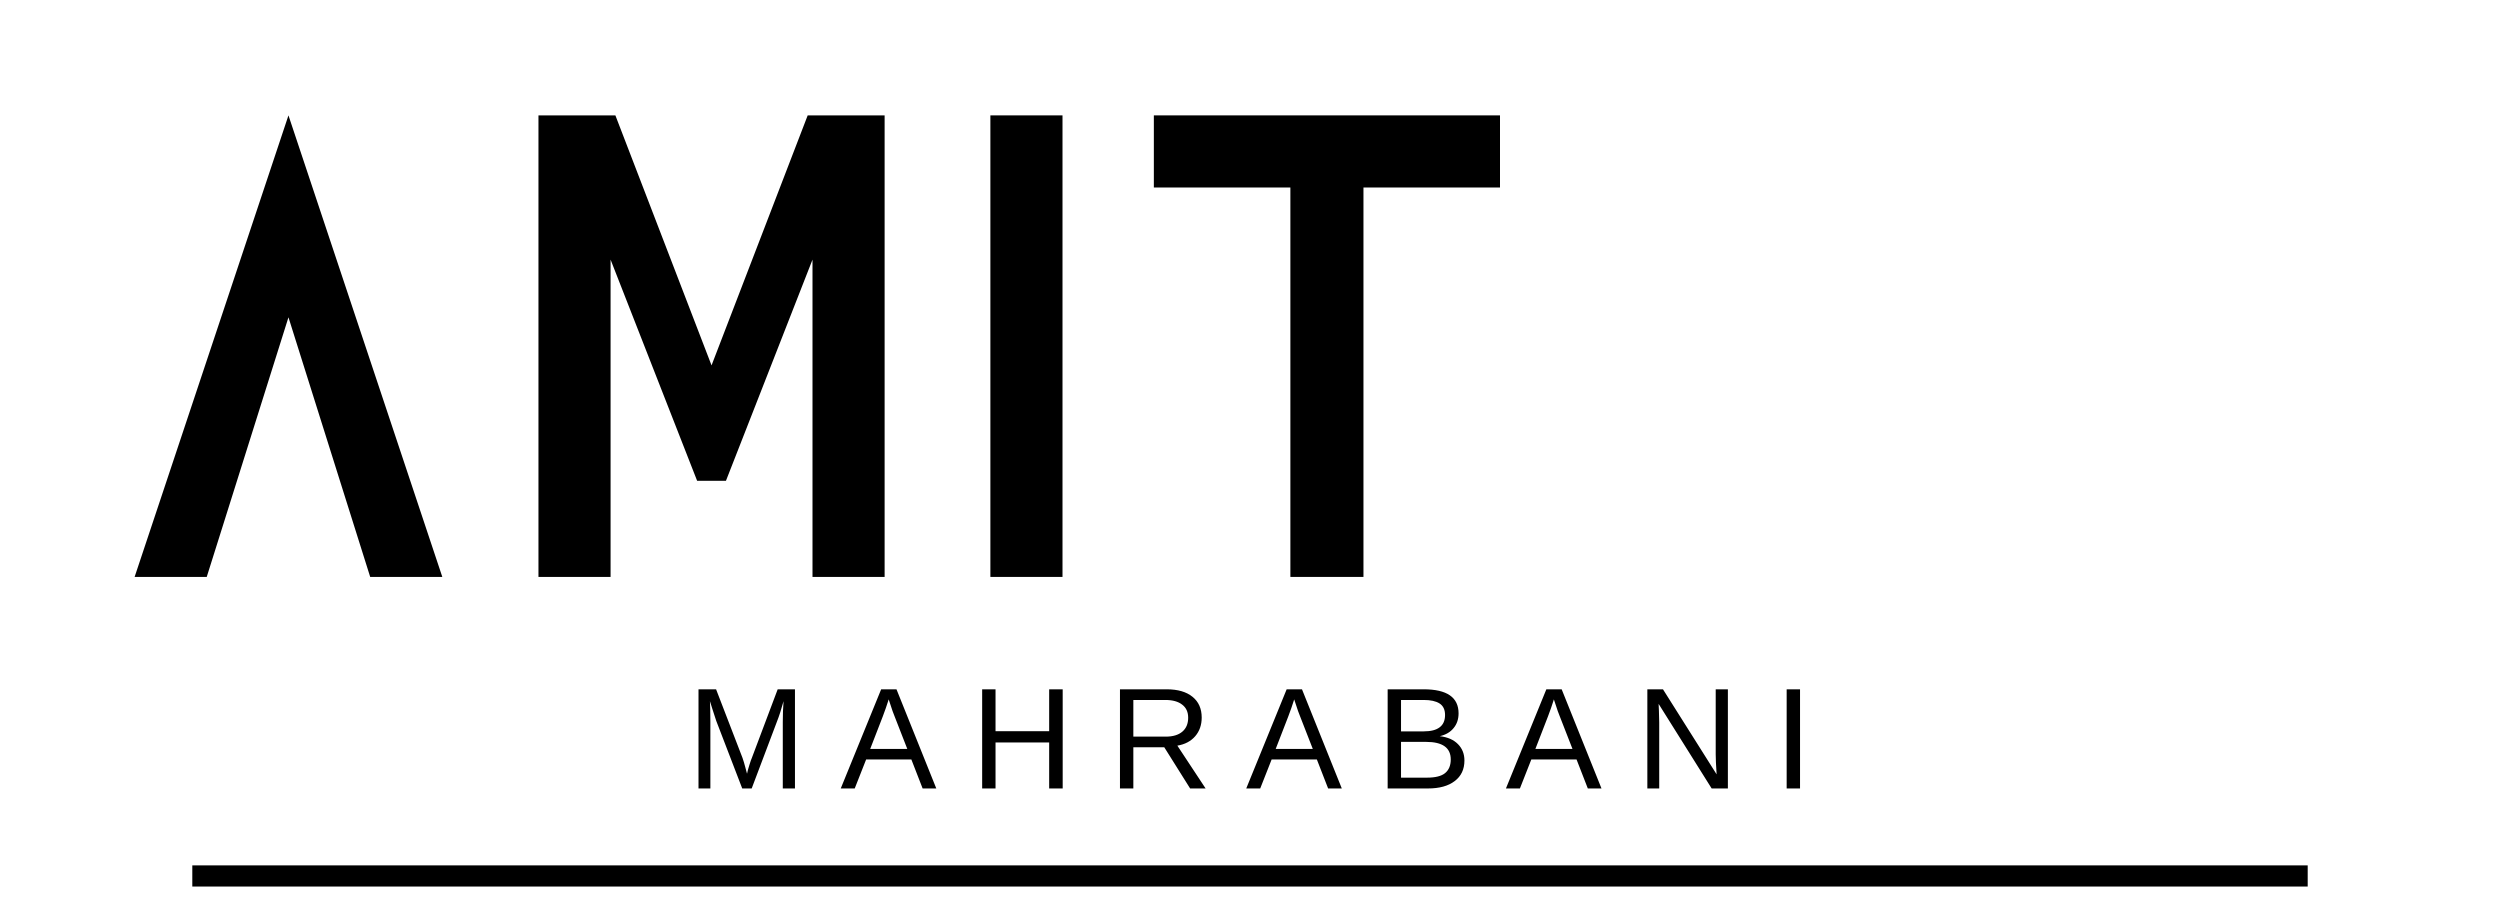
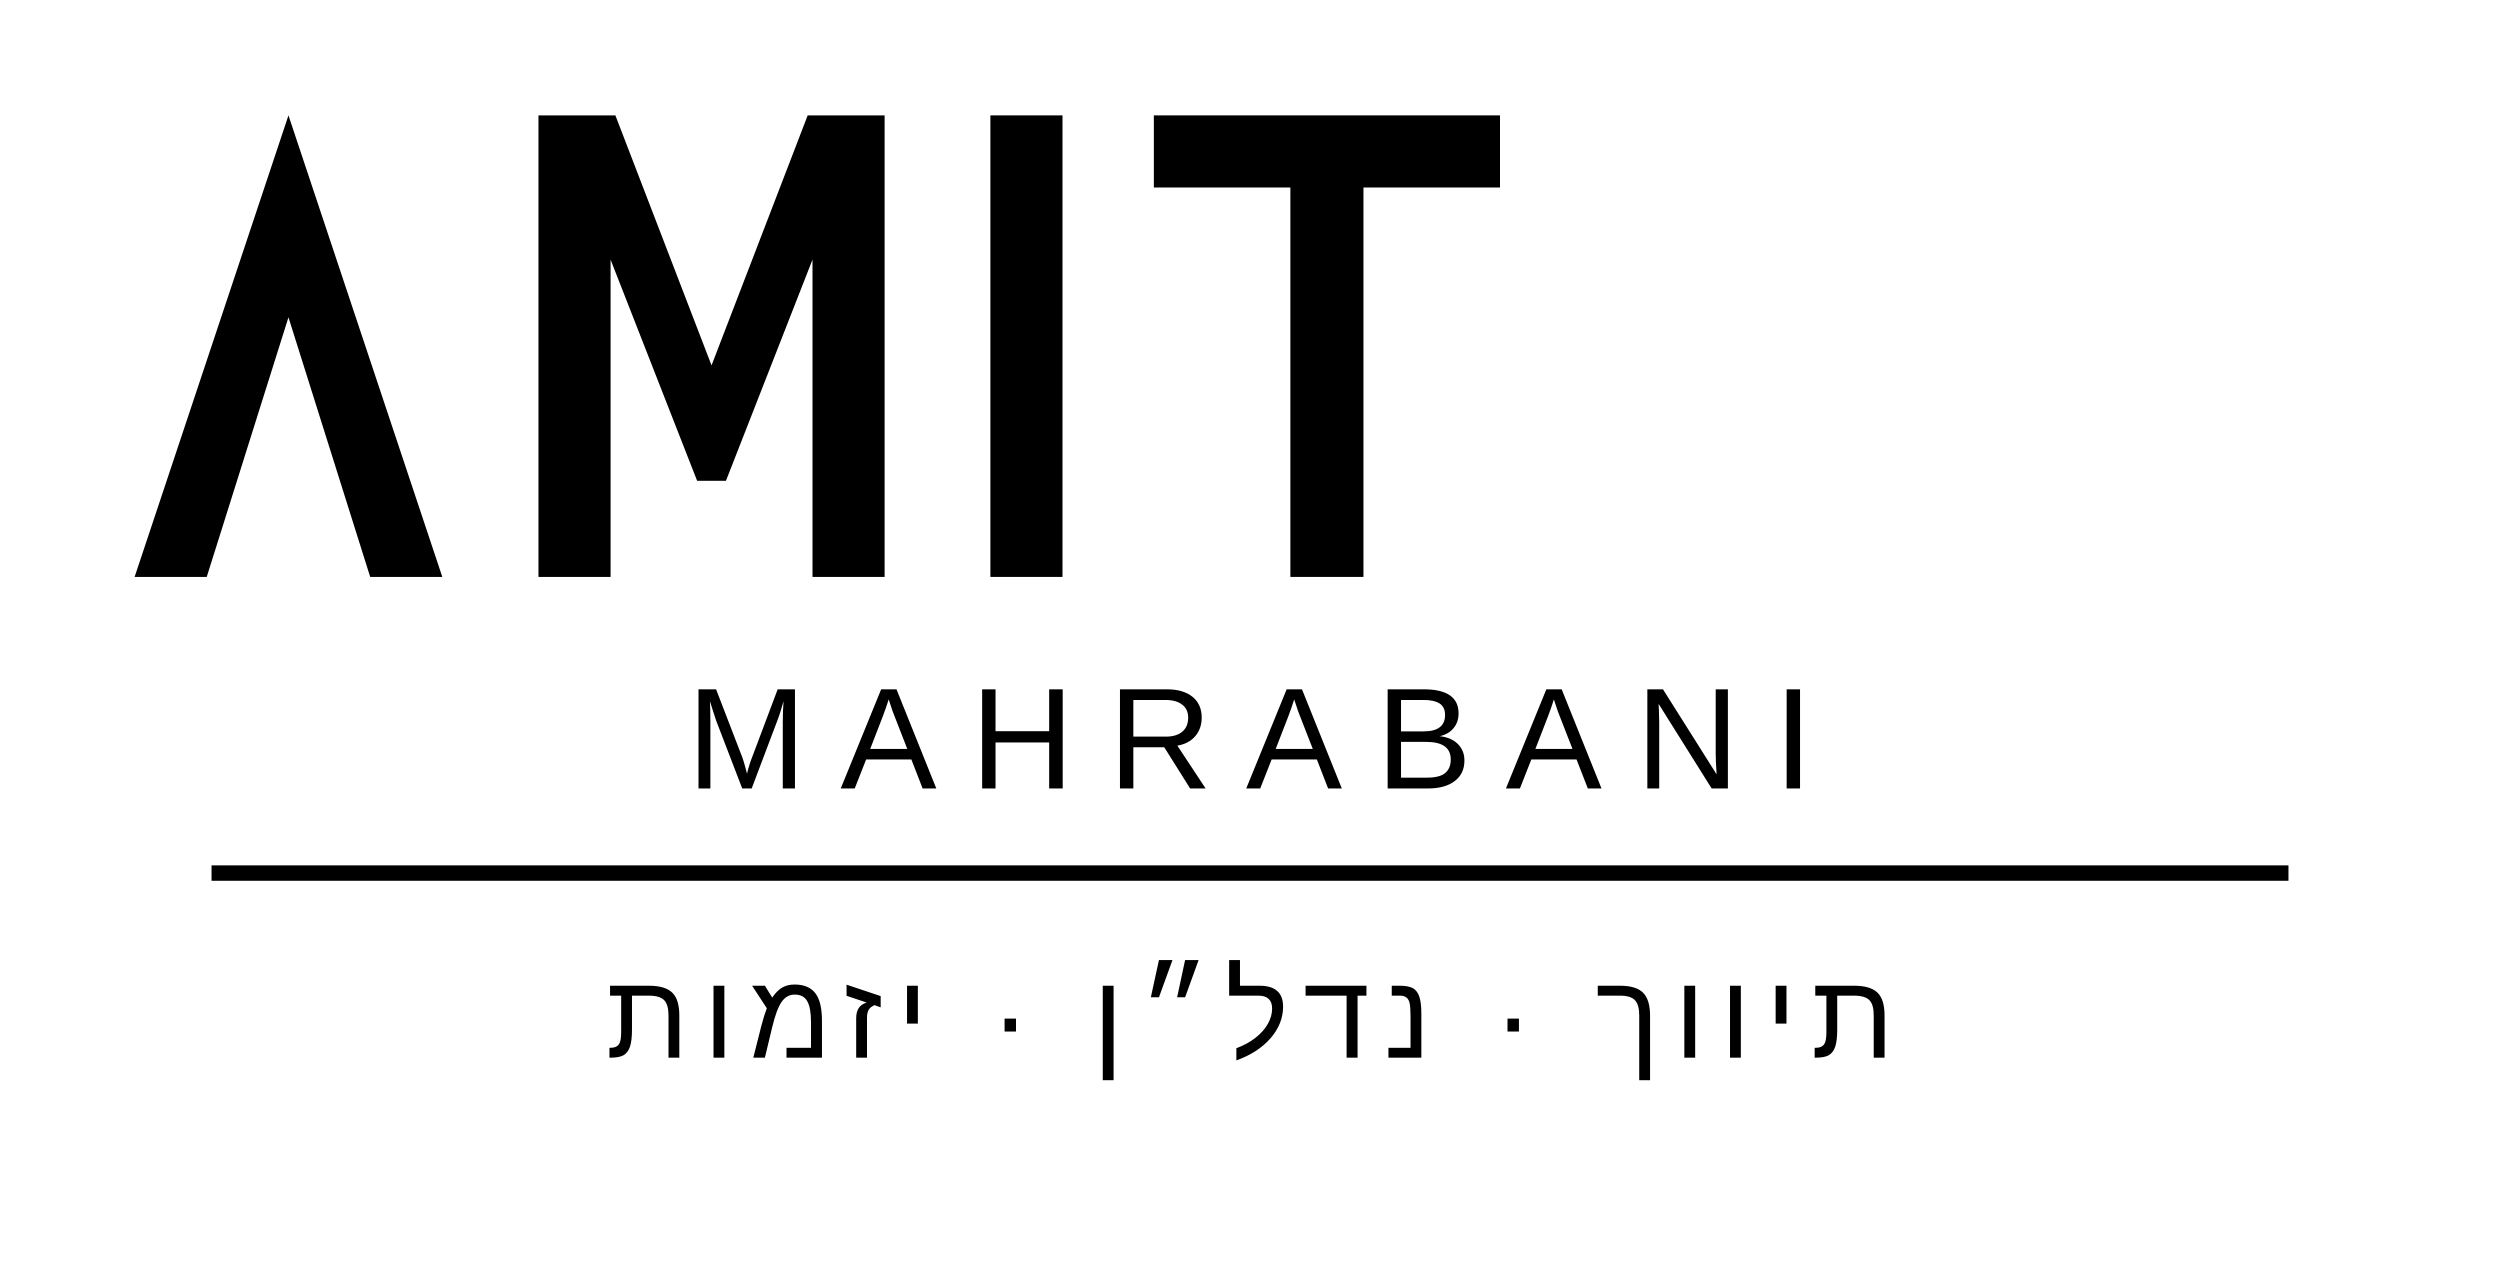
- <svg xmlns="http://www.w3.org/2000/svg" viewBox="0 0 260 96" role="img" aria-label="AMIT MAHRABANI">
+ <svg xmlns="http://www.w3.org/2000/svg" viewBox="0 0 260 132" role="img" aria-label="AMIT MAHRABANI — תיווך · נדל״ן · יזמות">
  <g fill="currentColor">
    <path d="M14 60 L30 12 L46 60 L38.5 60 L30 33 L21.5 60 Z" />
    <path d="M56 60 L56 12 L64 12 L74 38 L84 12 L92 12 L92 60 L84.5 60 L84.5 27 L75.5 50 L72.5 50 L63.5 27 L63.5 60 Z" />
    <rect x="103" y="12" width="7.5" height="48" />
    <path d="M120 12 L156 12 L156 19.5 L141.8 19.5 L141.8 60 L134.2 60 L134.2 19.5 L120 19.5 Z" />
  </g>
-   <text x="130" y="82" text-anchor="middle" fill="currentColor" font-family="'Futura','Century Gothic','Heebo','Arial',sans-serif" font-size="15" font-weight="400" letter-spacing="3.5">MAHRABANI</text>
-   <rect x="20" y="90" width="220" height="2.2" fill="currentColor" />
+   <text x="130" y="82" text-anchor="middle" fill="currentColor" font-family="'Futura','Century Gothic','Heebo','Arial',sans-serif" font-size="15" letter-spacing="3.5">MAHRABANI</text>
+   <rect x="22" y="90" width="216" height="1.6" fill="currentColor" />
+   <text x="130" y="110" text-anchor="middle" fill="currentColor" font-family="'Heebo','Arial',sans-serif" font-size="12.5" letter-spacing="1.5" direction="rtl">תיווך · נדל״ן · יזמות</text>
</svg>
